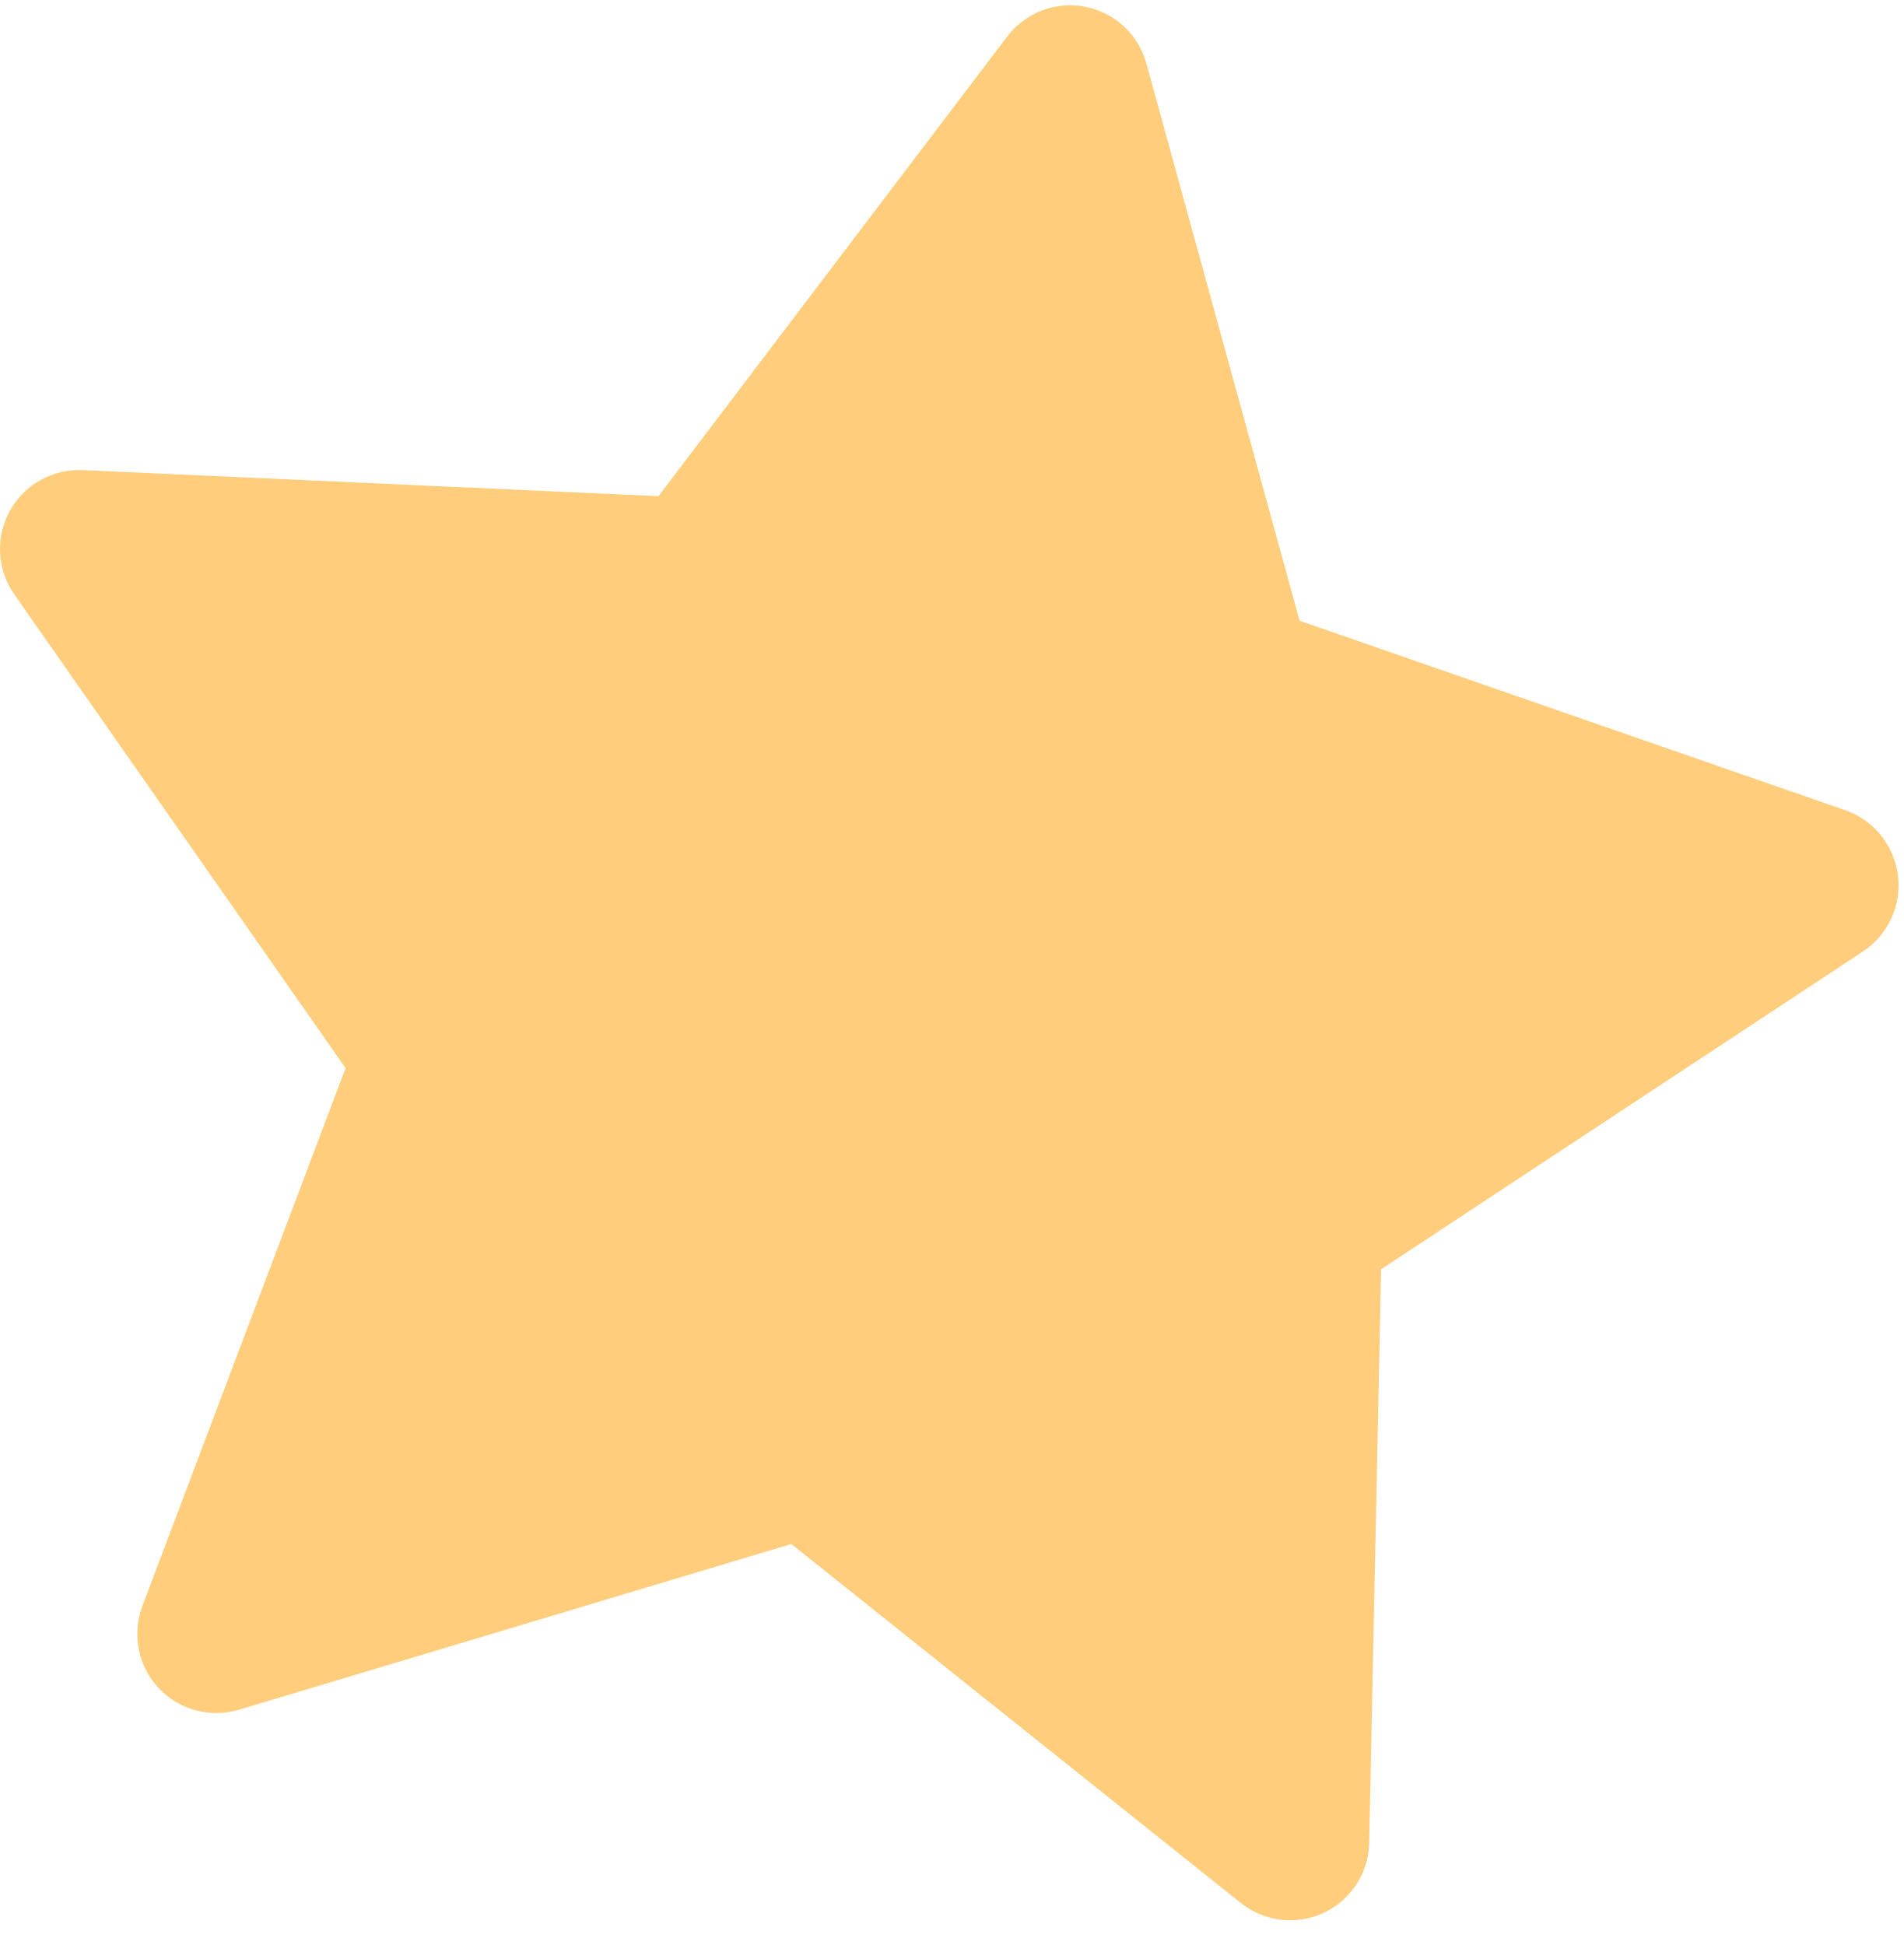
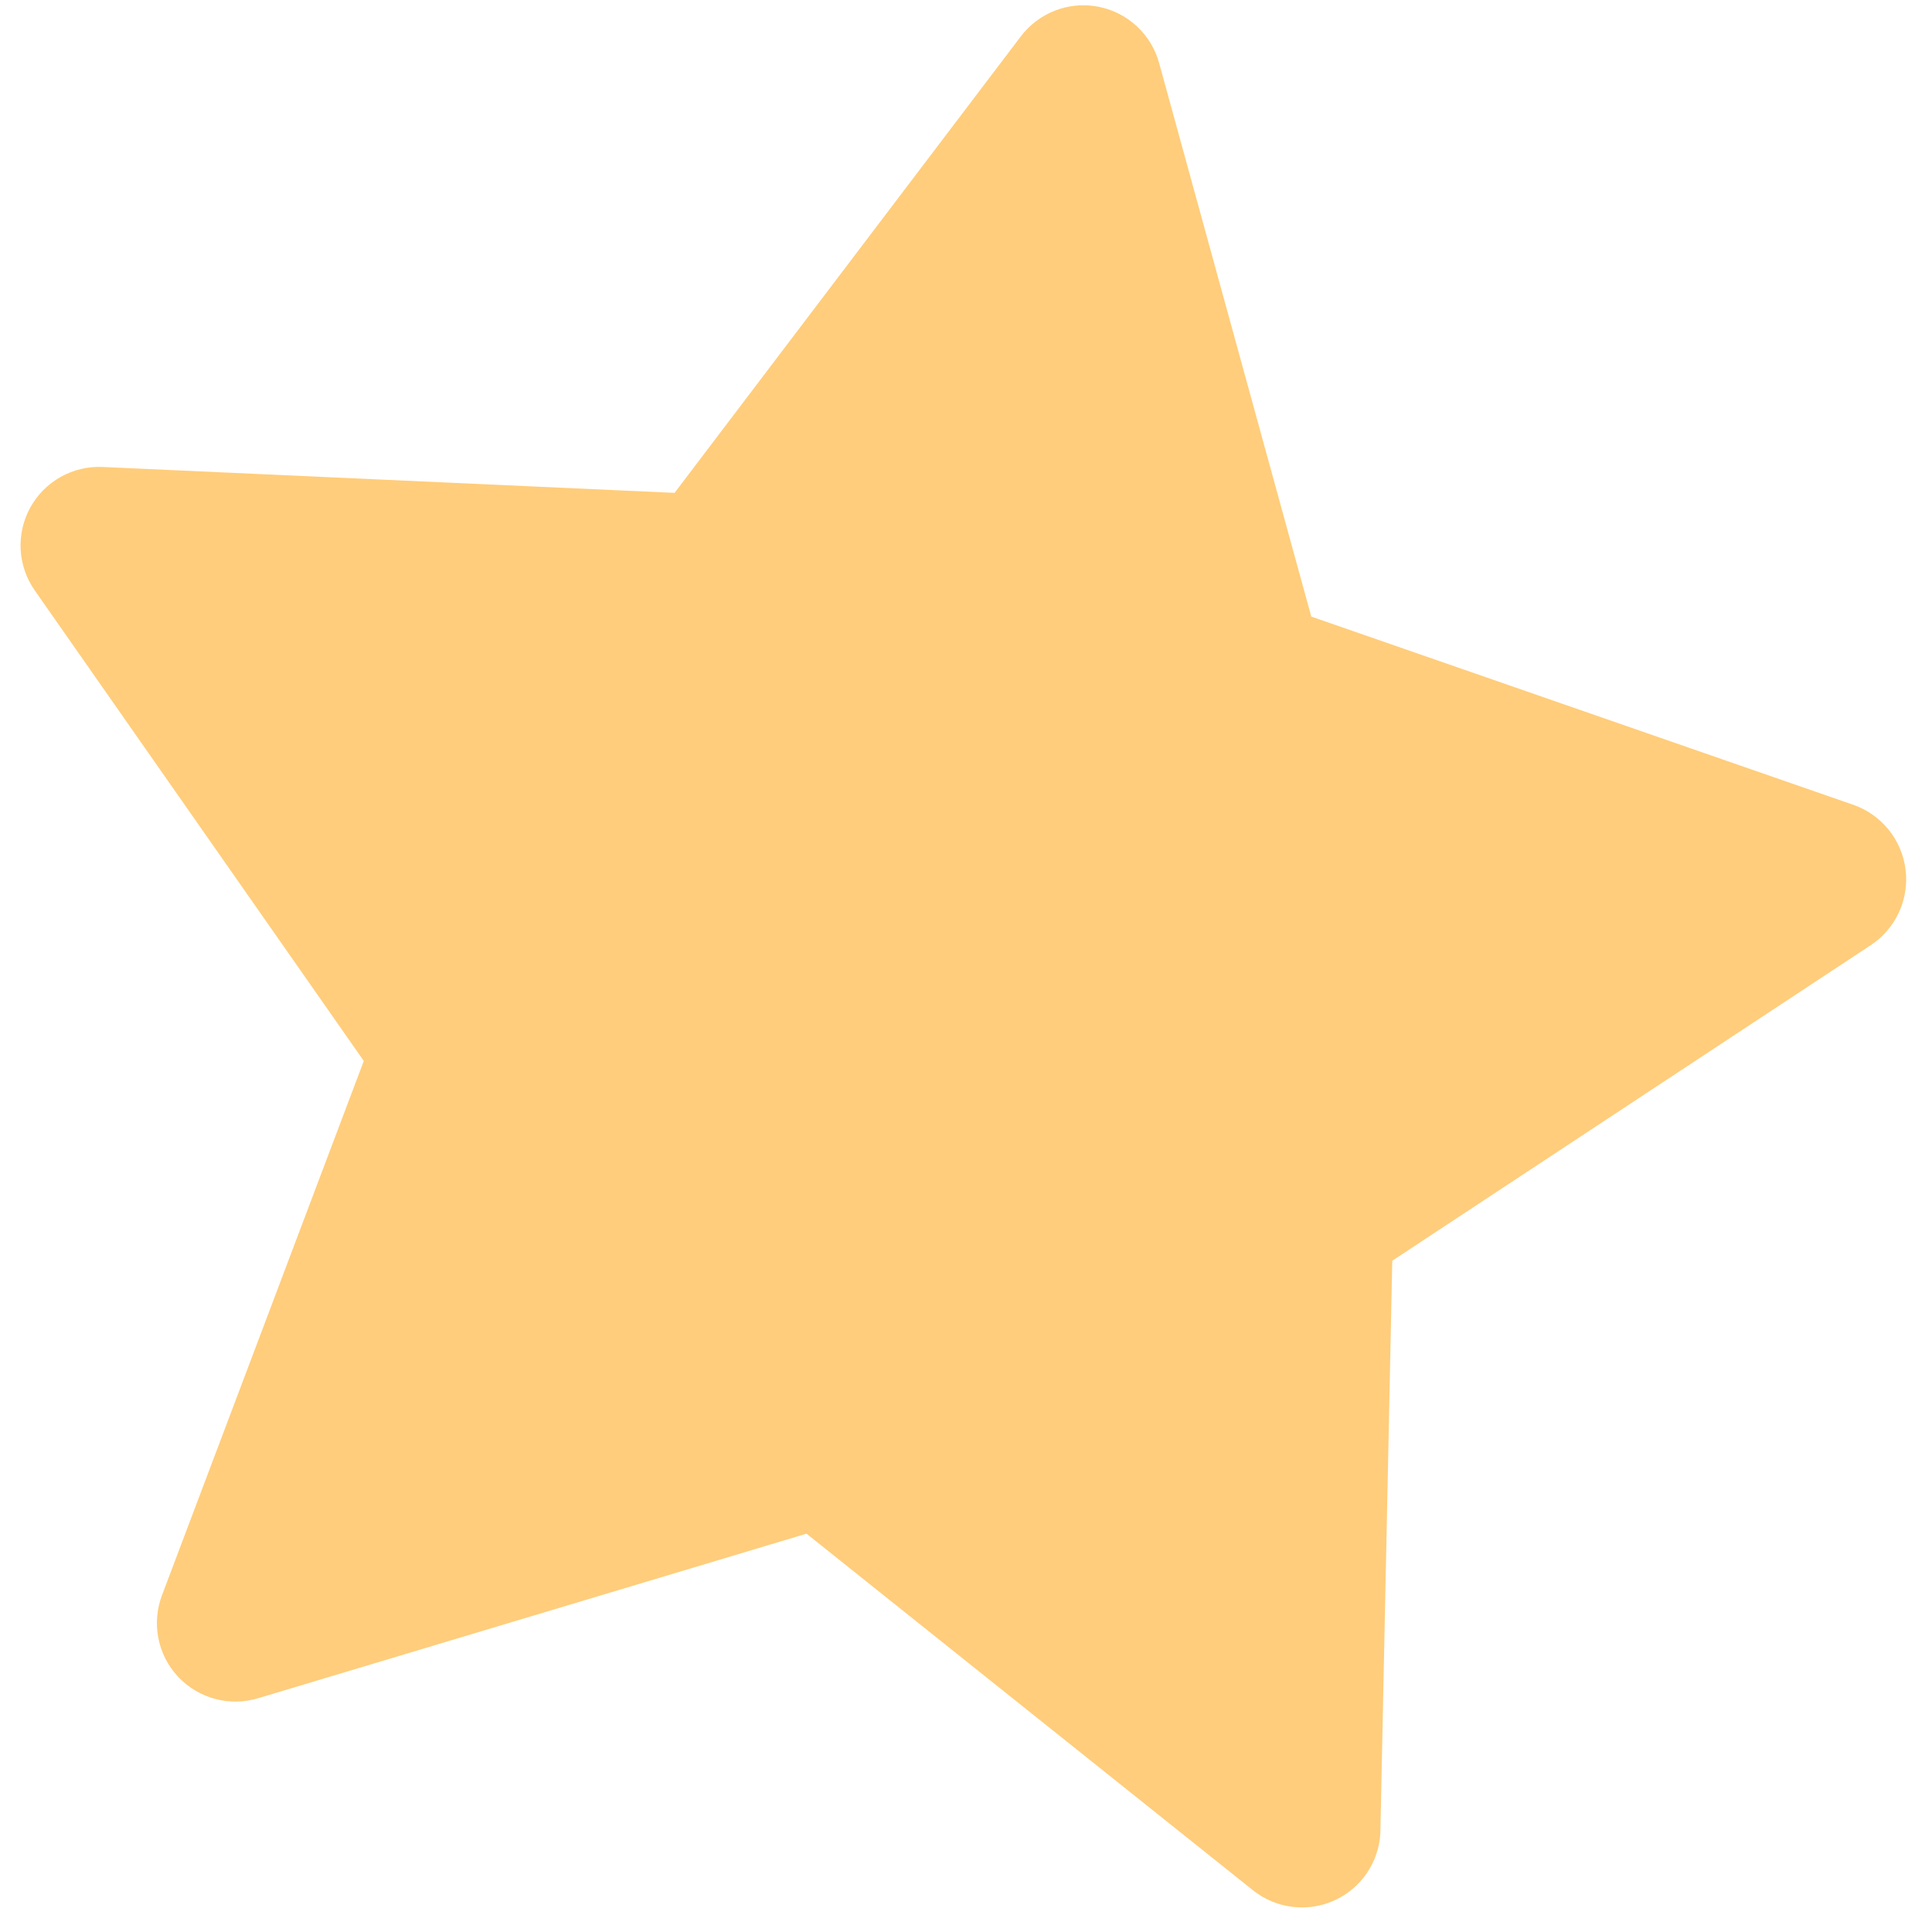
- <svg xmlns="http://www.w3.org/2000/svg" width="46" height="47" viewBox="0 0 46 47" fill="none">
+ <svg xmlns="http://www.w3.org/2000/svg" width="30" height="30" viewBox="0 0 46 47" fill="none">
  <path d="M2 11.36L15.91 11.99L24.33 0.89C24.545 0.604 24.836 0.385 25.17 0.256C25.504 0.127 25.867 0.095 26.218 0.163C26.569 0.231 26.894 0.396 27.156 0.639C27.418 0.883 27.607 1.195 27.7 1.54L31.4 15L44.56 19.57C44.903 19.684 45.206 19.893 45.435 20.172C45.664 20.451 45.811 20.789 45.856 21.147C45.903 21.505 45.846 21.869 45.695 22.197C45.544 22.524 45.303 22.803 45 23L33.37 30.67L33.08 44.6C33.06 44.948 32.946 45.284 32.749 45.571C32.552 45.859 32.281 46.087 31.963 46.231C31.646 46.376 31.296 46.43 30.95 46.389C30.603 46.349 30.275 46.214 30 46L19.12 37.31L5.79 41.31C5.448 41.415 5.084 41.423 4.739 41.331C4.393 41.24 4.08 41.054 3.835 40.793C3.59 40.533 3.423 40.209 3.354 39.858C3.284 39.508 3.314 39.144 3.44 38.81L8.35 25.81L0.35 14.37C0.144 14.078 0.023 13.733 0.003 13.376C-0.017 13.019 0.063 12.664 0.235 12.35C0.407 12.036 0.664 11.777 0.976 11.602C1.288 11.427 1.643 11.343 2 11.36Z" fill="#FFCD7B" />
</svg>
